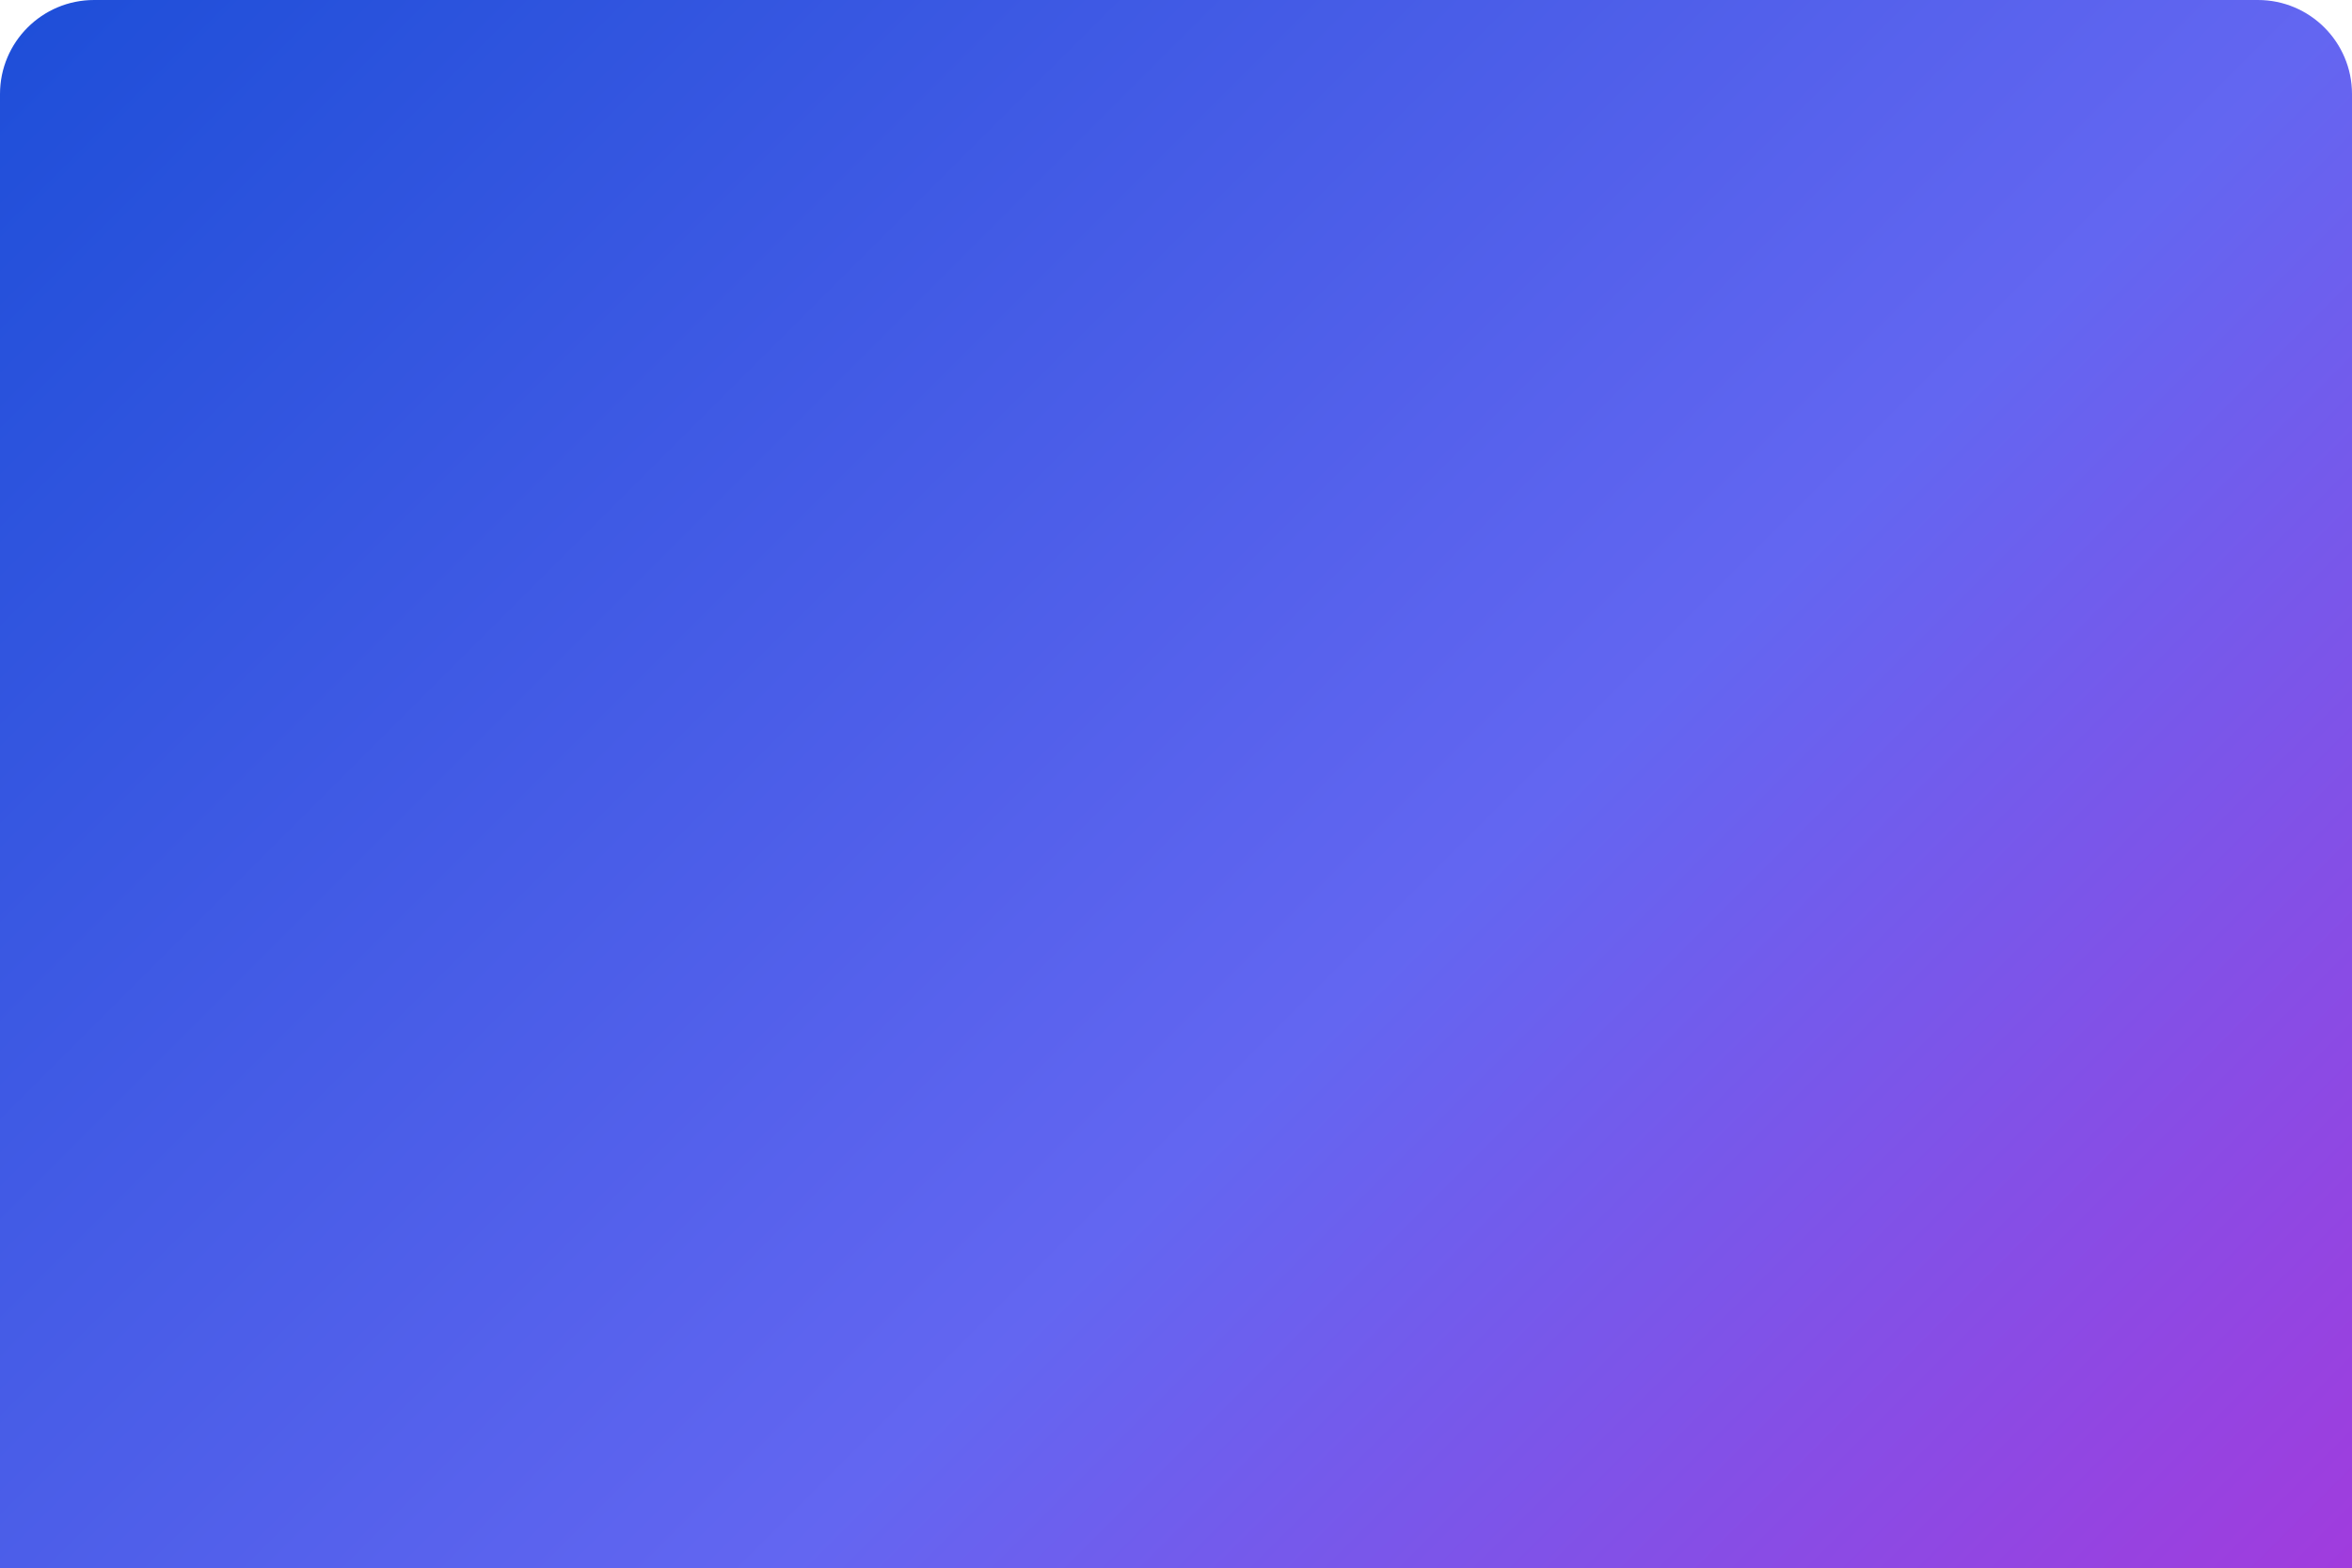
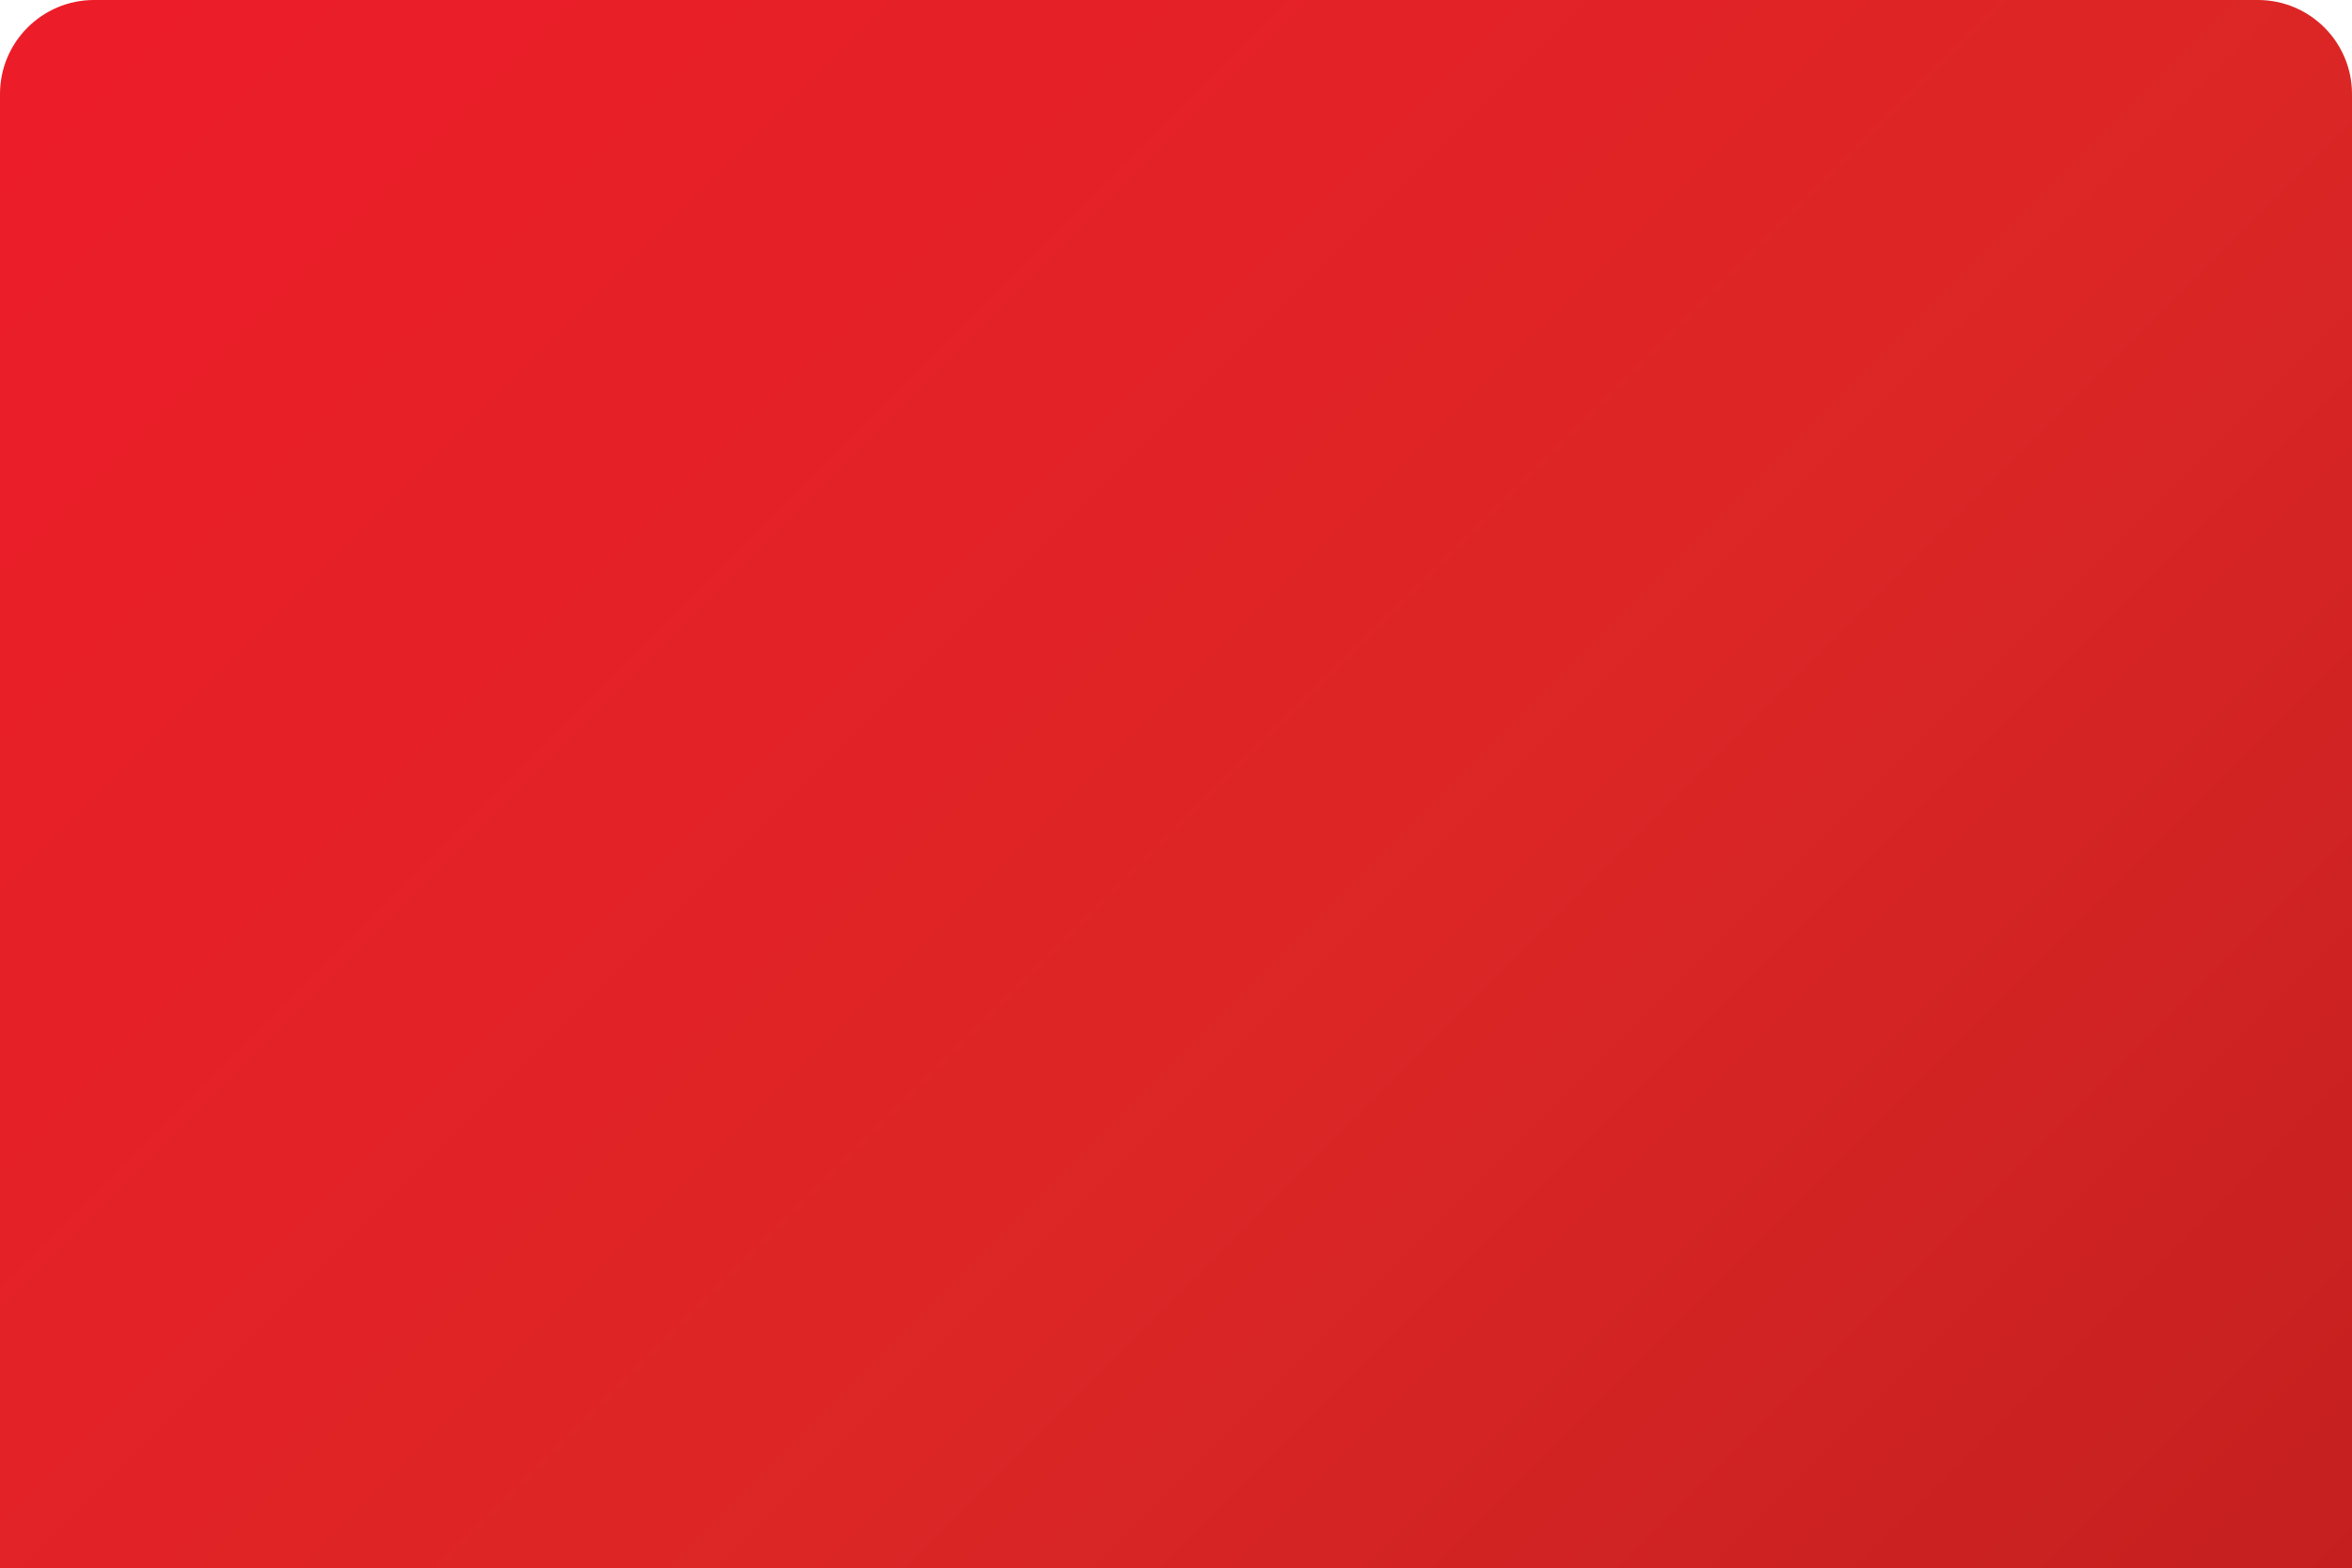
<svg xmlns="http://www.w3.org/2000/svg" width="600" height="400" viewBox="0 0 600 400">
  <defs>
    <linearGradient id="smoothGrad" x1="0%" y1="0%" x2="100%" y2="100%">
-       <stop offset="0%" stop-color="#1D4ED8" />
-       <stop offset="50%" stop-color="#6366F1" />
-       <stop offset="100%" stop-color="#C026D3" />
+       <stop offset="0%" stop-color="#ED1C28" />
+       <stop offset="50%" stop-color="#DC2626" />
+       <stop offset="100%" stop-color="#B91C1C" />
    </linearGradient>
  </defs>
  <rect width="600" height="600" rx="24" fill="url(#smoothGrad)" />
</svg>
